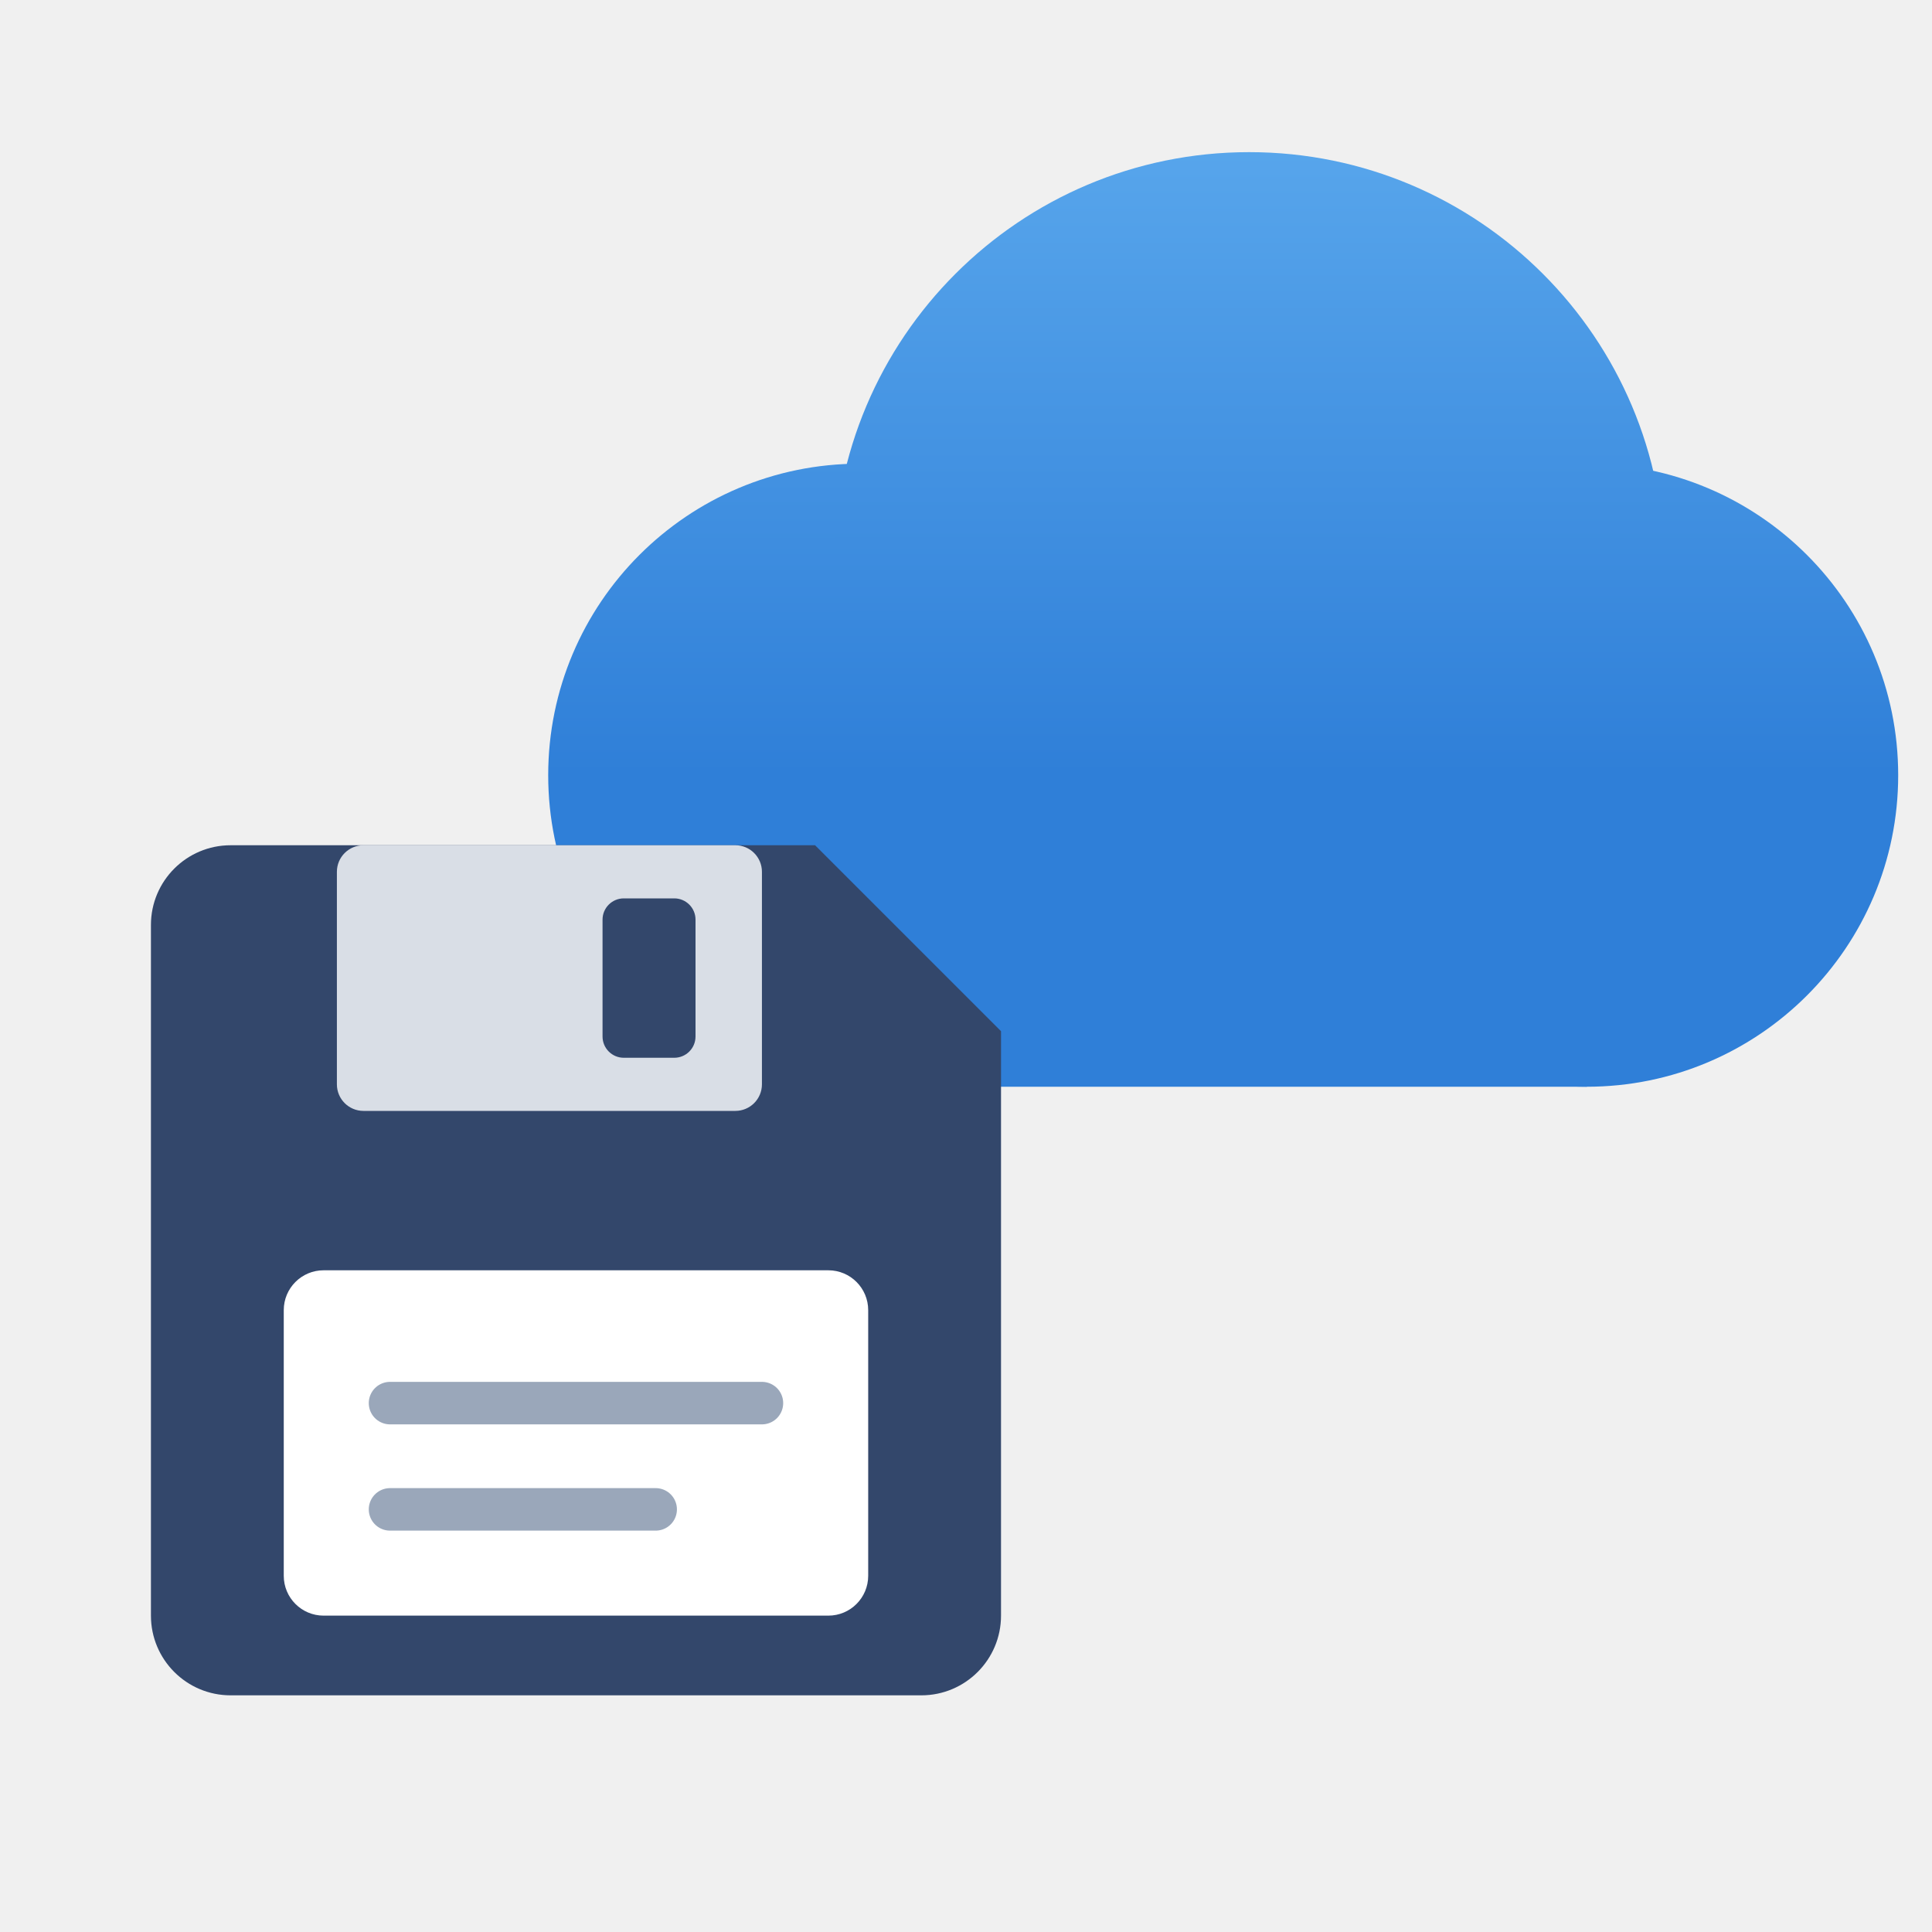
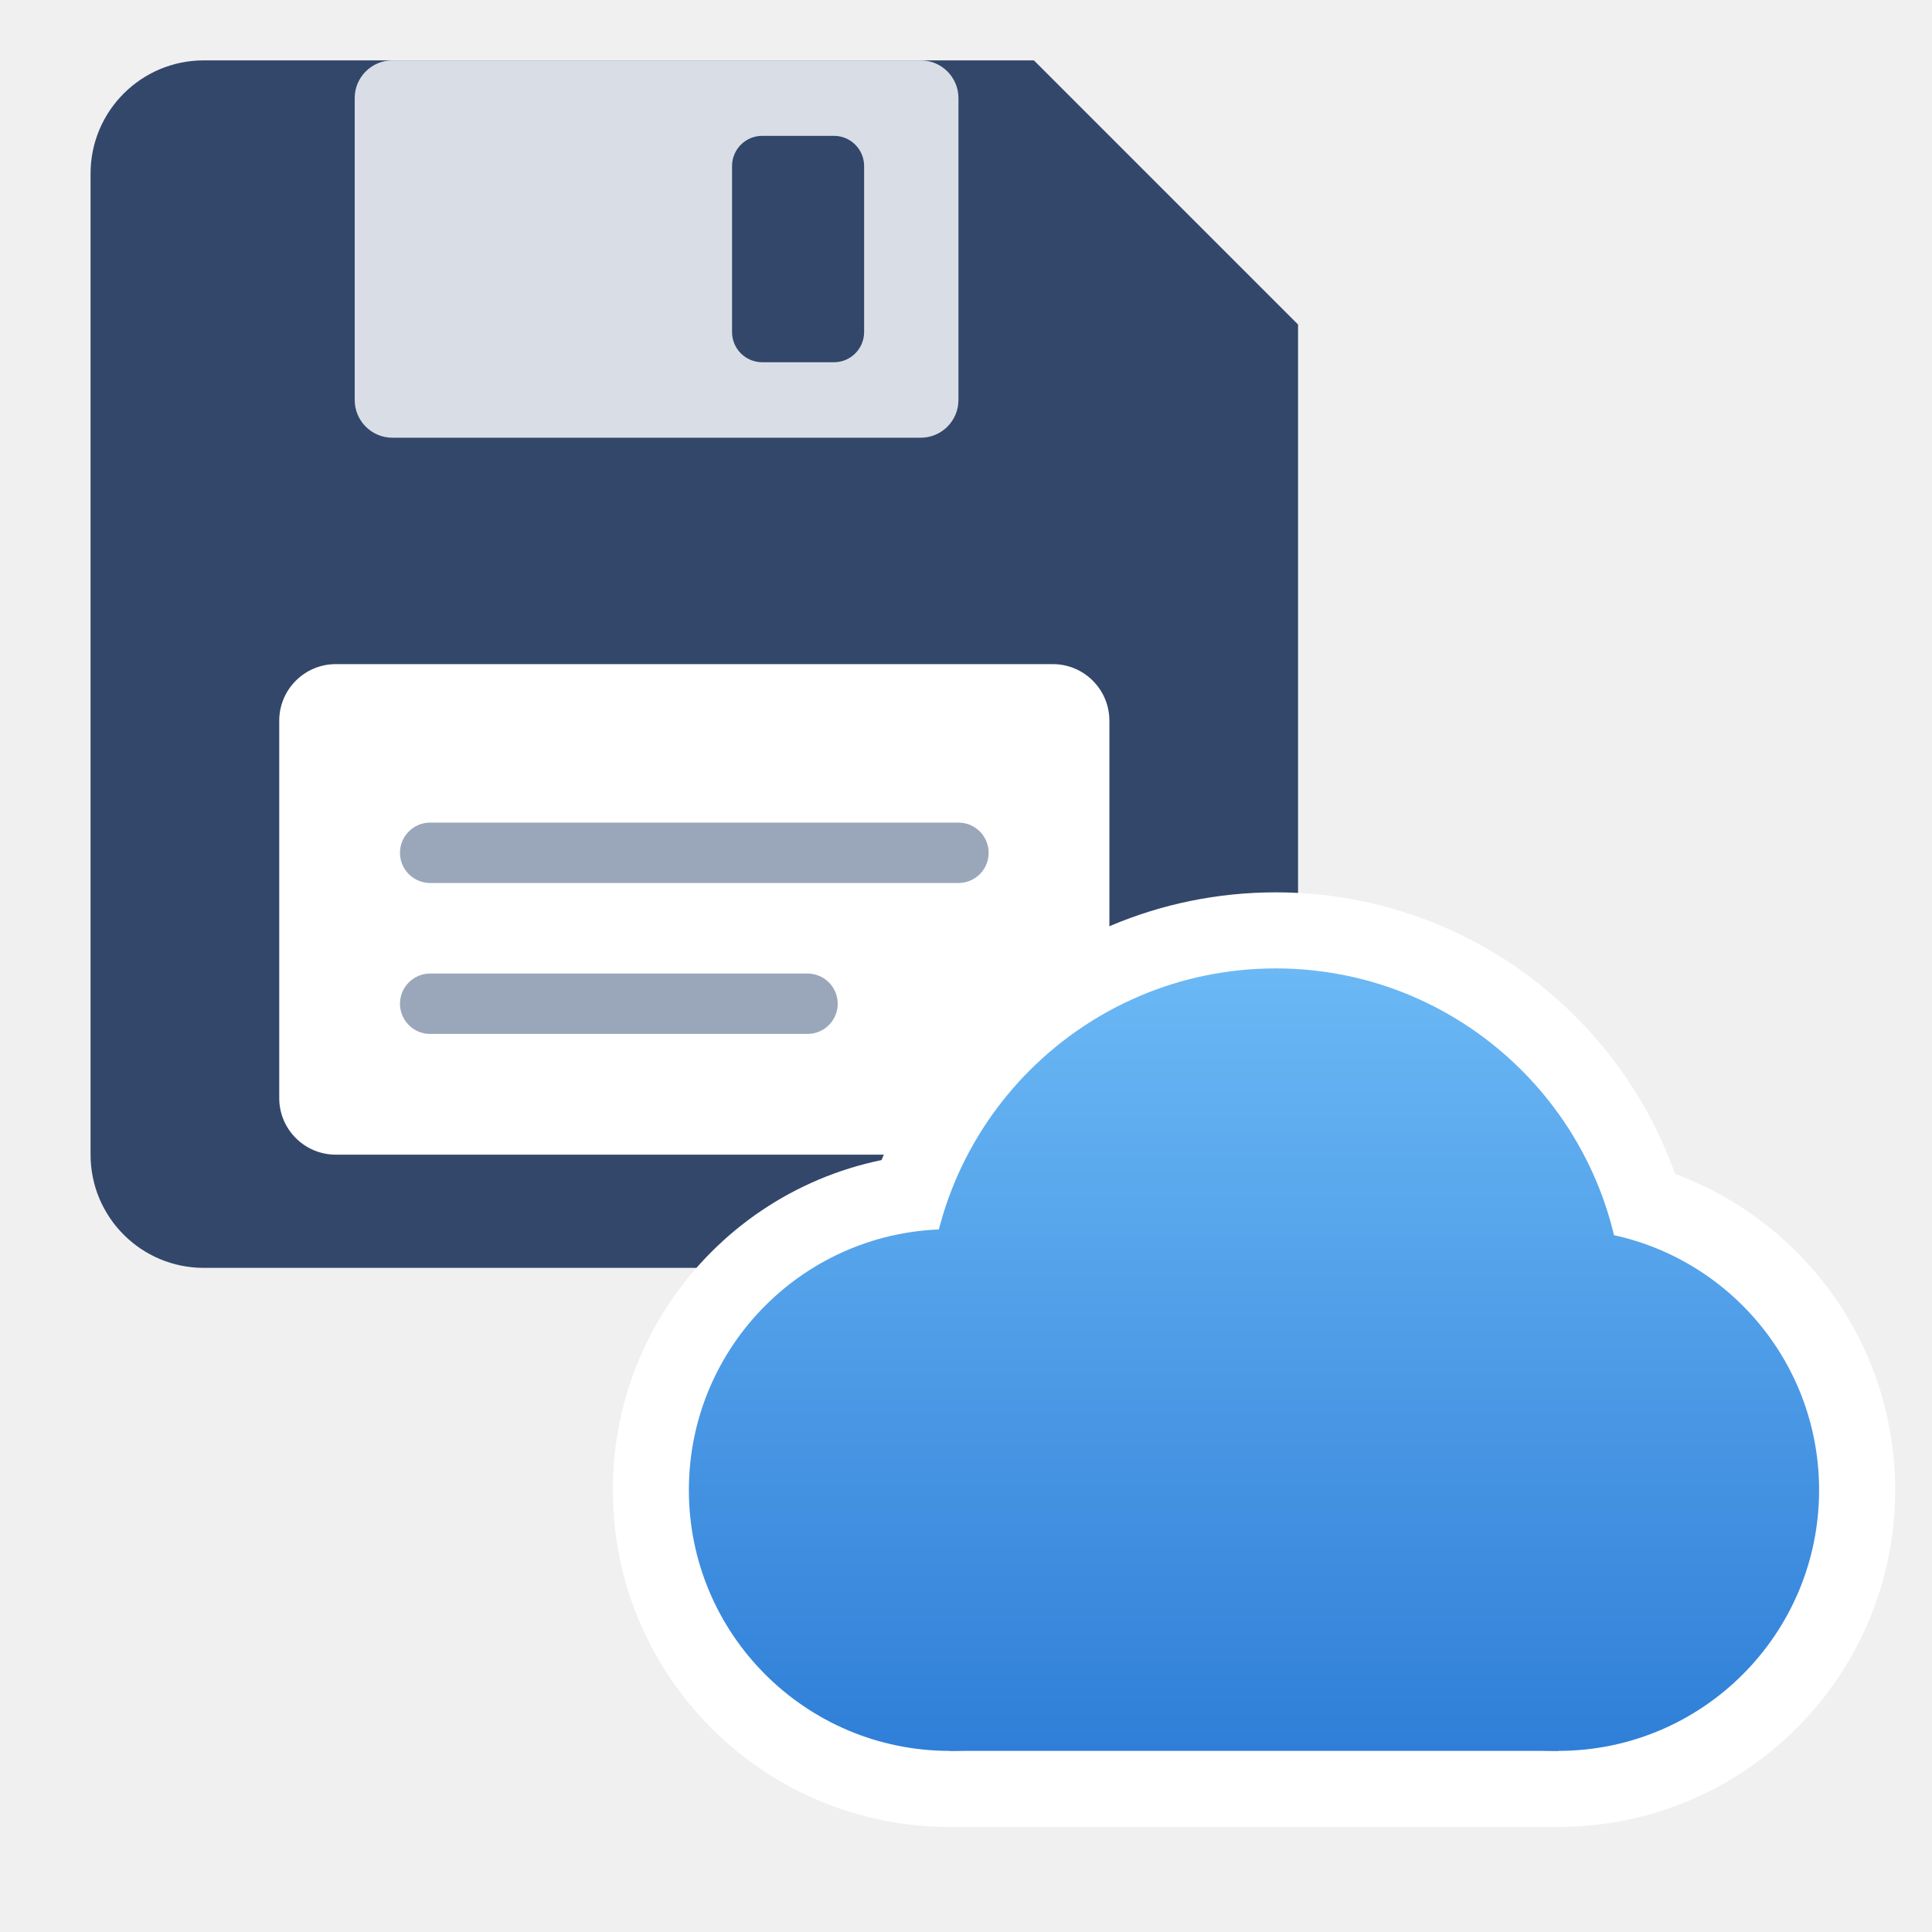
<svg xmlns="http://www.w3.org/2000/svg" width="64" height="64" viewBox="0 0 64 64">
  <defs>
-     <linearGradient id="g" gradientUnits="userSpaceOnUse" x1="0" y1="2" x2="0" y2="38">
+     <linearGradient id="g" gradientUnits="userSpaceOnUse" x1="0" y1="14" x2="0" y2="50">
      <stop offset="0" stop-color="#6BB8F5" />
      <stop offset="1" stop-color="#2F7FD8" />
    </linearGradient>
  </defs>
-   <g fill="url(#g)" transform="translate(13 -7) scale(0.86)">
-     <circle cx="18" cy="38" r="12" />
-     <circle cx="33" cy="30" r="16" />
-     <circle cx="46" cy="38" r="12" />
-     <rect x="18" y="38" width="28" height="12" />
-   </g>
-   <g transform="translate(5 28) scale(0.88)">
+   <g transform="translate(3 2) scale(1.25)">
    <path fill="#33476B" d="M3 0 h22 l7 7 v22 a3 3 0 0 1 -3 3 h-26 a3 3 0 0 1 -3 -3 v-26 a3 3 0 0 1 3 -3 z" />
    <rect x="7" y="0" width="16" height="10" rx="1" fill="#D9DEE6" />
    <rect x="17" y="2" width="3.5" height="6" rx="0.8" fill="#33476B" />
    <rect x="5" y="16" width="22" height="13" rx="1.5" fill="#FFFFFF" />
    <g stroke="#9AA7BA" stroke-width="1.6" stroke-linecap="round">
      <path d="M9 21 h14 M9 25 h10" />
    </g>
  </g>
+   <g transform="translate(18.5 22) scale(0.72)">
+     <g fill="#FFFFFF" stroke="#FFFFFF" stroke-width="7" stroke-linejoin="round">
+       <circle cx="18" cy="38" r="12" />
+       <circle cx="33" cy="30" r="16" />
+       <circle cx="46" cy="38" r="12" />
+       <rect x="18" y="38" width="28" height="12" />
+     </g>
+     <g fill="url(#g)">
+       <circle cx="18" cy="38" r="12" />
+       <circle cx="33" cy="30" r="16" />
+       <circle cx="46" cy="38" r="12" />
+       <rect x="18" y="38" width="28" height="12" />
+     </g>
+   </g>
</svg>
